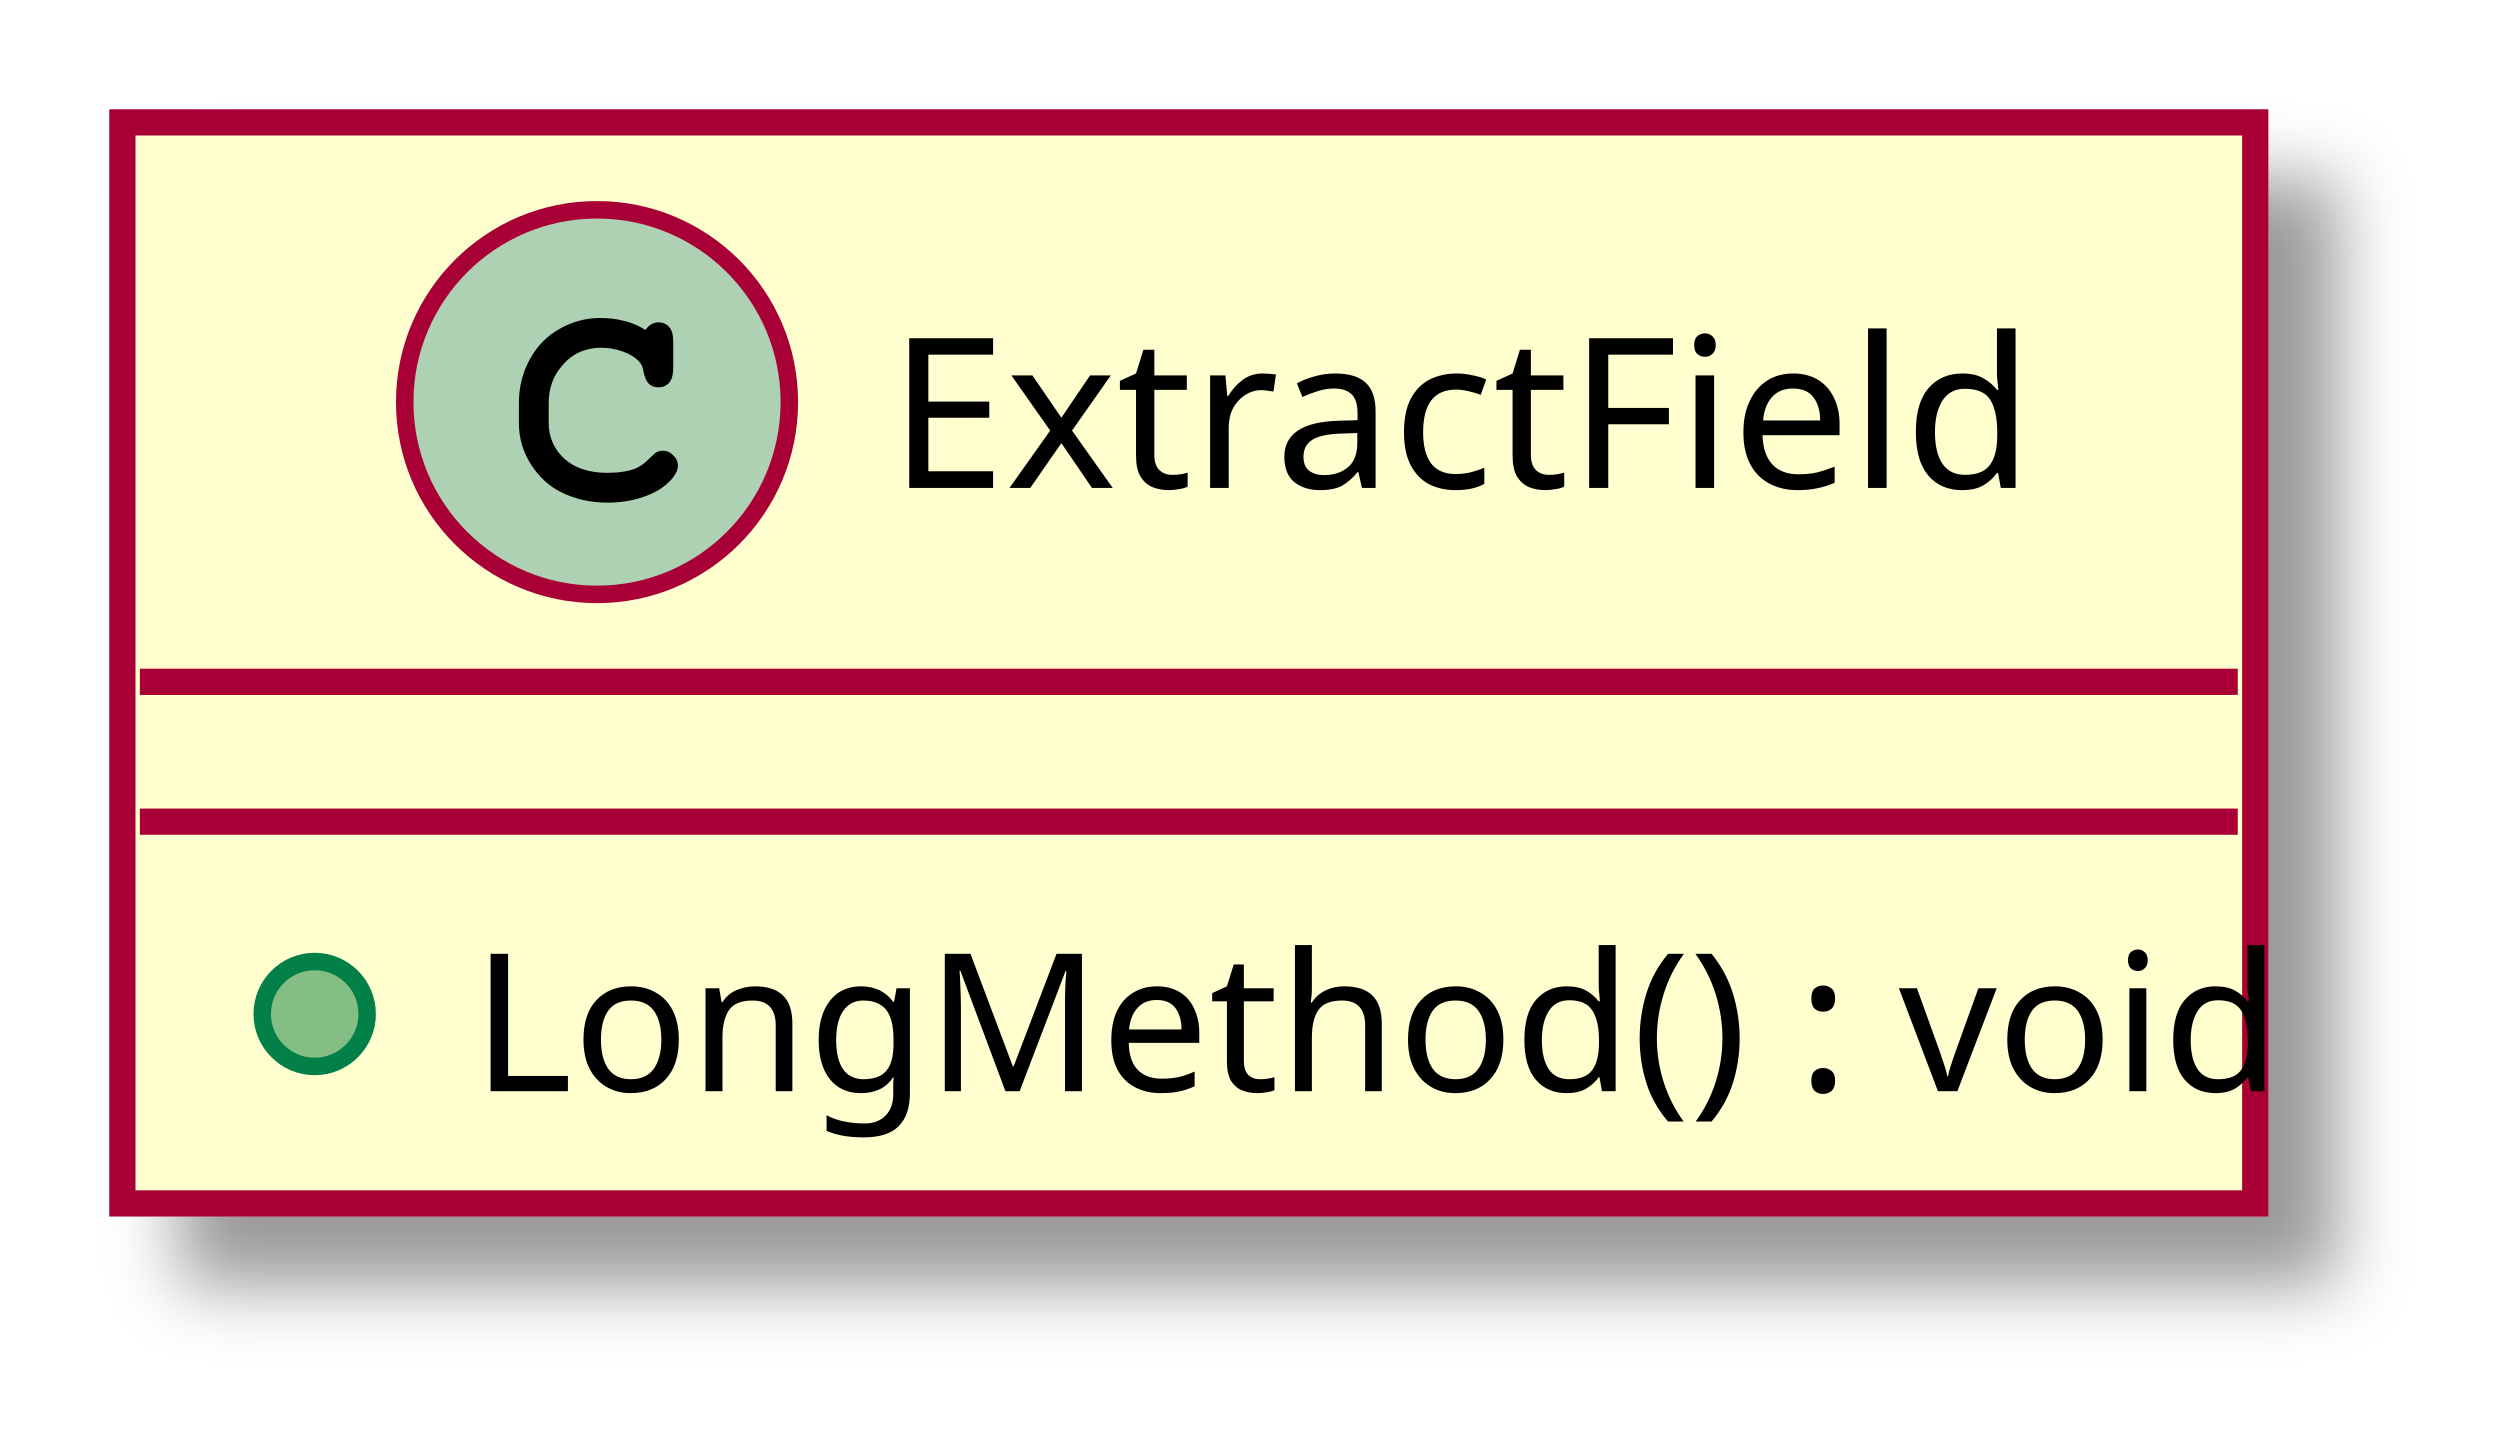
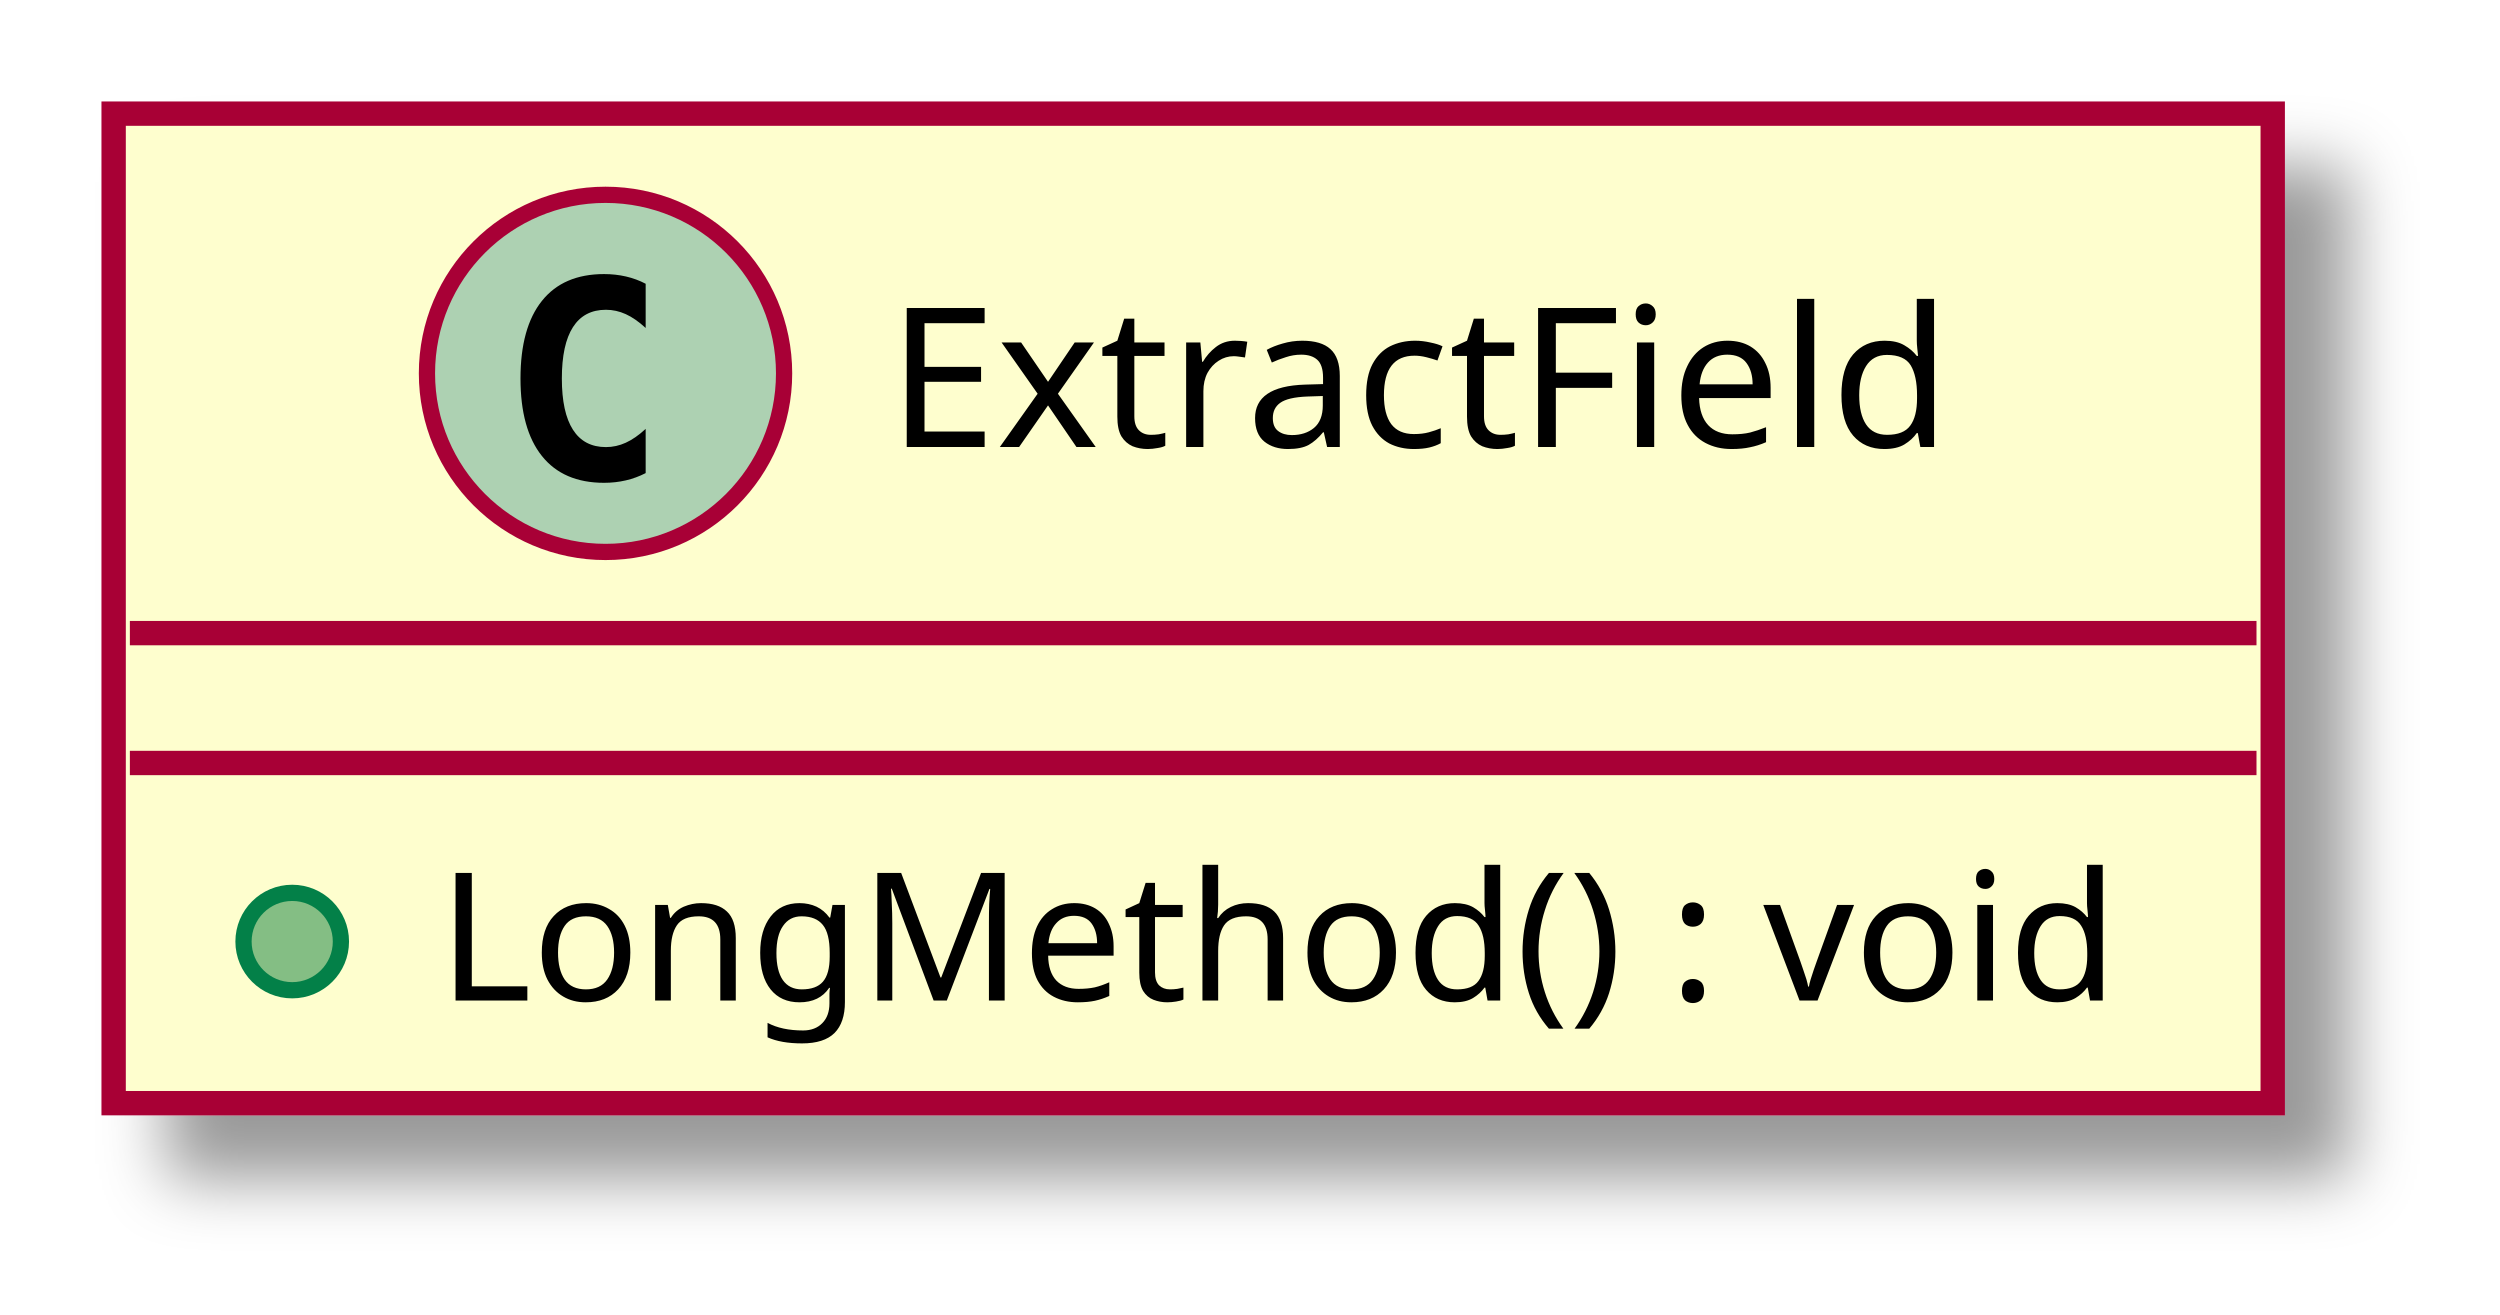
- <svg xmlns="http://www.w3.org/2000/svg" contentScriptType="application/ecmascript" contentStyleType="text/css" height="82px" preserveAspectRatio="none" style="width:143px;height:82px;" version="1.1" viewBox="0 0 143 82" width="143px" zoomAndPan="magnify">
+ <svg xmlns="http://www.w3.org/2000/svg" contentScriptType="application/ecmascript" contentStyleType="text/css" height="81px" preserveAspectRatio="none" style="width:154px;height:81px;" version="1.1" viewBox="0 0 154 81" width="154px" zoomAndPan="magnify">
  <defs>
    <filter height="300%" id="fy1m0ji8z2st9" width="300%" x="-1" y="-1">
      <feGaussianBlur result="blurOut" stdDeviation="2.0" />
      <feColorMatrix in="blurOut" result="blurOut2" type="matrix" values="0 0 0 0 0 0 0 0 0 0 0 0 0 0 0 0 0 0 .4 0" />
      <feOffset dx="4.0" dy="4.0" in="blurOut2" result="blurOut3" />
      <feBlend in="SourceGraphic" in2="blurOut3" mode="normal" />
    </filter>
  </defs>
  <g>
-     <rect codeLine="1" fill="#FEFECE" filter="url(#fy1m0ji8z2st9)" height="61.836" id="ExtractField" style="stroke:#A80036;stroke-width:1.5;" width="122" x="7" y="7" />
-     <ellipse cx="34.15" cy="23" fill="#ADD1B2" rx="11" ry="11" style="stroke:#A80036;stroke-width:1.0;" />
-     <path d="M36.916,18.875 Q37.072,18.656 37.259,18.547 Q37.447,18.438 37.666,18.438 Q38.041,18.438 38.275,18.703 Q38.509,18.953 38.509,19.562 L38.509,21.016 Q38.509,21.625 38.275,21.891 Q38.041,22.156 37.666,22.156 Q37.322,22.156 37.119,21.953 Q36.916,21.766 36.806,21.25 Q36.759,20.891 36.572,20.703 Q36.244,20.328 35.634,20.109 Q35.025,19.891 34.4,19.891 Q33.634,19.891 32.994,20.219 Q32.369,20.547 31.869,21.297 Q31.384,22.047 31.384,23.078 L31.384,24.172 Q31.384,25.406 32.275,26.234 Q33.166,27.047 34.759,27.047 Q35.697,27.047 36.353,26.797 Q36.744,26.641 37.166,26.203 Q37.431,25.938 37.572,25.859 Q37.728,25.781 37.931,25.781 Q38.259,25.781 38.509,26.047 Q38.775,26.297 38.775,26.641 Q38.775,26.984 38.431,27.391 Q37.931,27.969 37.134,28.297 Q36.056,28.75 34.759,28.75 Q33.244,28.75 32.041,28.125 Q31.056,27.625 30.369,26.562 Q29.681,25.484 29.681,24.203 L29.681,23.047 Q29.681,21.719 30.291,20.578 Q30.916,19.422 32.009,18.812 Q33.103,18.188 34.337,18.188 Q35.072,18.188 35.712,18.359 Q36.369,18.516 36.916,18.875 Z " fill="#000000" />
-     <text fill="#000000" font-family="sans-serif" font-size="12" lengthAdjust="spacing" textLength="63" x="50.85" y="27.91">ExtractField</text>
-     <line style="stroke:#A80036;stroke-width:1.5;" x1="8" x2="128" y1="39" y2="39" />
-     <line style="stroke:#A80036;stroke-width:1.5;" x1="8" x2="128" y1="47" y2="47" />
+     <rect codeLine="1" fill="#FEFECE" filter="url(#fy1m0ji8z2st9)" height="60.955" id="ExtractField" style="stroke:#A80036;stroke-width:1.5;" width="133" x="7" y="7" />
+     <ellipse cx="37.3" cy="23" fill="#ADD1B2" rx="11" ry="11" style="stroke:#A80036;stroke-width:1.0;" />
+     <path d="M39.773,29.143 Q39.192,29.442 38.553,29.591 Q37.914,29.741 37.208,29.741 Q34.701,29.741 33.382,28.089 Q32.062,26.437 32.062,23.316 Q32.062,20.186 33.382,18.535 Q34.701,16.883 37.208,16.883 Q37.914,16.883 38.561,17.032 Q39.209,17.182 39.773,17.48 L39.773,20.203 Q39.142,19.622 38.549,19.352 Q37.955,19.082 37.324,19.082 Q35.98,19.082 35.295,20.149 Q34.61,21.216 34.61,23.316 Q34.61,25.408 35.295,26.474 Q35.98,27.541 37.324,27.541 Q37.955,27.541 38.549,27.271 Q39.142,27.002 39.773,26.42 Z " fill="#000000" />
+     <text fill="#000000" font-family="sans-serif" font-size="12" lengthAdjust="spacing" textLength="67" x="54.7" y="27.535">ExtractField</text>
+     <line style="stroke:#A80036;stroke-width:1.5;" x1="8" x2="139" y1="39" y2="39" />
+     <line style="stroke:#A80036;stroke-width:1.5;" x1="8" x2="139" y1="47" y2="47" />
    <ellipse cx="18" cy="58" fill="#84BE84" rx="3" ry="3" style="stroke:#038048;stroke-width:1.0;" />
-     <text fill="#000000" font-family="sans-serif" font-size="11" lengthAdjust="spacing" textLength="96" x="27" y="62.419">LongMethod() : void</text>
+     <text fill="#000000" font-family="sans-serif" font-size="11" lengthAdjust="spacing" textLength="107" x="27" y="61.635">LongMethod() : void</text>
  </g>
</svg>
